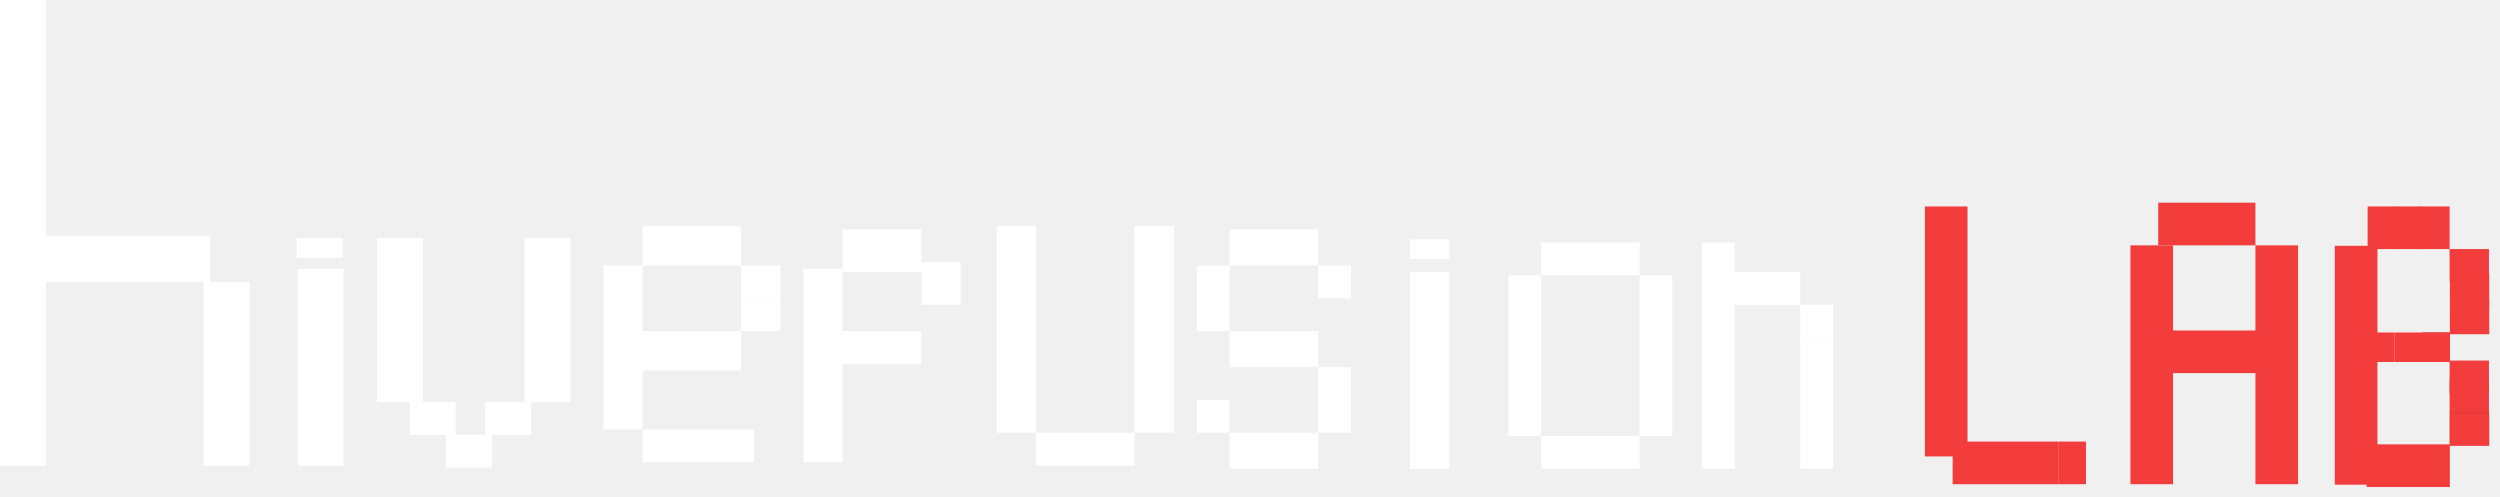
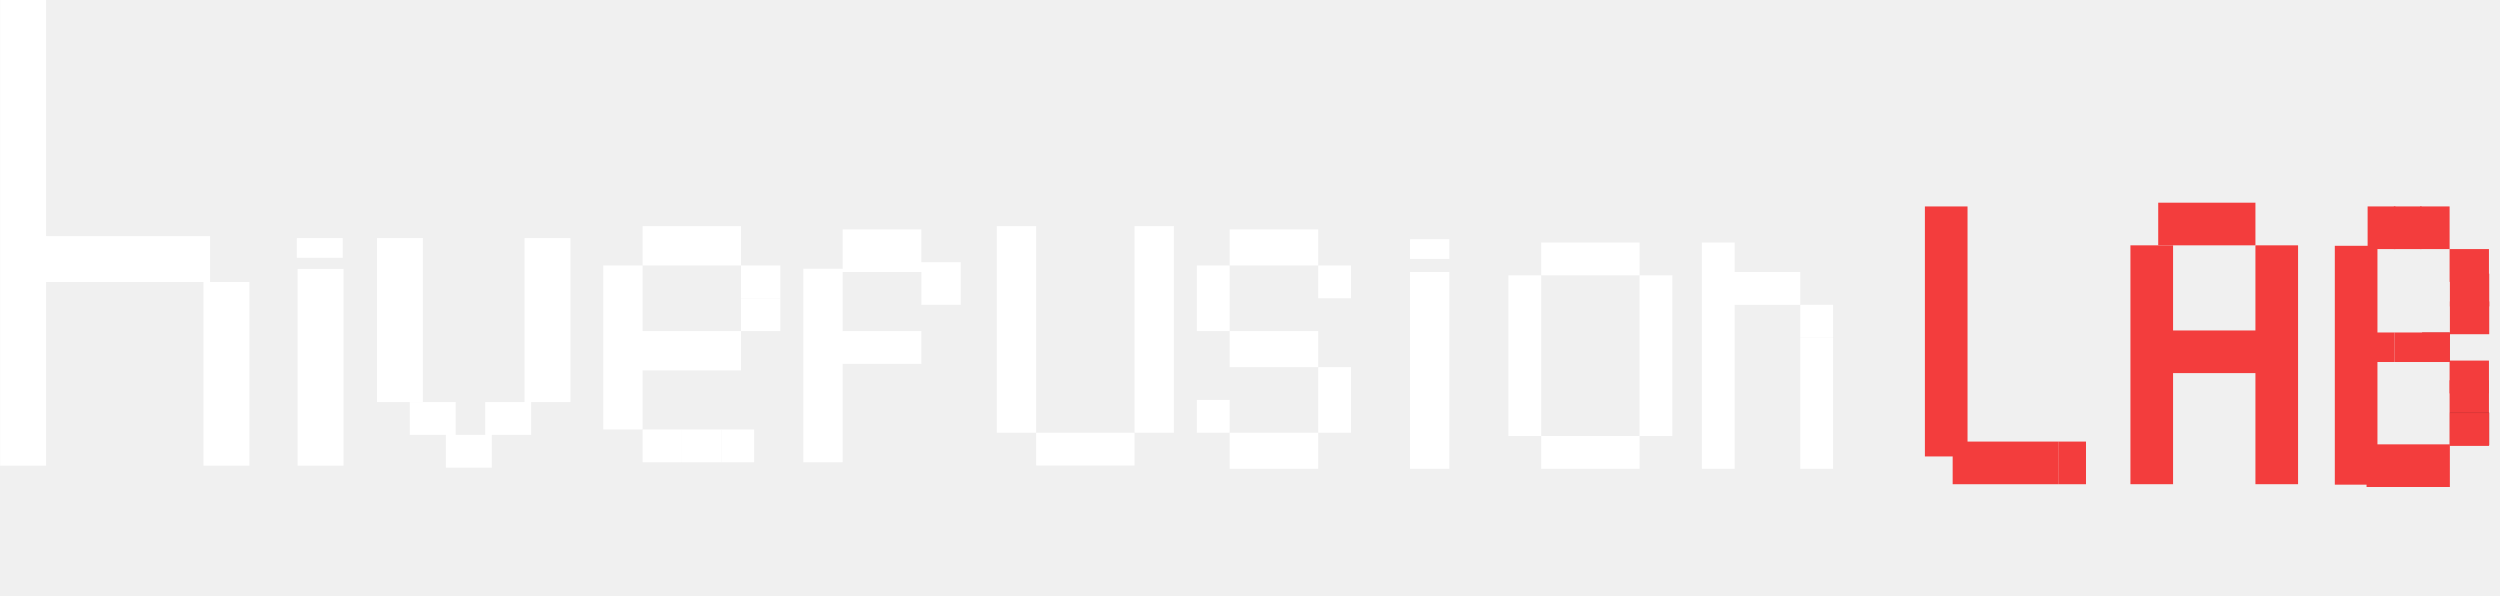
- <svg xmlns="http://www.w3.org/2000/svg" width="126" height="25" fill="none">
+ <svg xmlns="http://www.w3.org/2000/svg" width="126" height="30" fill="none">
  <style>.B{stroke:#f33d3d}.C{stroke-width:2.149}.D{stroke-width:1.653}.E{stroke-width:2.314}.F{stroke-width:1.983}.G{stroke-width:1.488}</style>
  <g stroke="#fff">
    <g class="E">
      <path d="M1.165 23.471V0" />
      <path d="M1 13.057h9.587m.826 10.413v-9.256m4.744-.661v9.917m-.04-10.478V12" />
    </g>
    <path d="M72.056 13.71v9.917m0-10.578v-.992m-33.718 4.629v-1.653m-4.959 8.264v-1.653" class="F" />
    <path d="M36.355 22.471h1.653" class="D" />
    <g class="E">
      <path d="M21.81 21.917v-1.653m3.802 1.653v-1.653m-1.984 3.306v-1.653m3.967-1.653V12" />
      <path transform="matrix(0 -1 -1 0 19 20.2642)" d="M0-1.157h8.264" />
    </g>
    <g class="F">
      <path d="M53.214 23.462V21.81m1.983 1.652V21.81m.992 1.652V21.81" />
      <path transform="matrix(0 -1 -1 0 50.2385 21.8096)" d="M0-.992h10.413" />
      <path transform="matrix(0 -1 -1 0 57.1804 21.8096)" d="M0-.992h10.413" />
      <path d="M43.462 13.71v-2.149m1.983 2.149v-2.149m1.984 3.802v-2.149m-3.967 5.124v-1.653m1.983 1.653v-1.653m-3.967-3.14v9.752m-3.14-8.264V13.38m-2.975 9.917v-1.653m-2.975-9.256h4.958m-4.958 5.289h4.958m-5.95-4.297v8.264" />
    </g>
    <path d="M66.437 12.471h-4.463m4.463 5.124h-4.463m4.463 5.124h-4.463" stroke-width="1.818" />
    <g class="D">
      <path d="M66.437 14.206h1.653m-7.769 6.777h1.653" />
      <path d="M60.321 14.206h1.653m4.463 5.124h1.653m-7.769-3.471h1.653m4.463 5.124h1.653m9.586-7.933h4.959" />
    </g>
  </g>
  <path d="M108.774 11.29h4.9m-4.9 6.44h5.46" class="B C" />
  <g stroke="#fff" class="D">
    <path transform="matrix(0 -1 -1 0 82.6343 21.9746)" d="M0-.826h8.099" />
    <path transform="matrix(0 -1 -1 0 76.0232 21.9746)" d="M0-.826h8.099" />
  </g>
  <g class="B C">
    <path transform="matrix(0 -1 -1 0 107.374 24.4043)" d="M0-1.074h12.04" />
    <path transform="matrix(0 -1 -1 0 117.675 24.4282)" d="M0-1.074h12.04" />
    <path transform="matrix(0 -1 -1 0 113.674 24.4043)" d="M0-1.074h12.04" />
  </g>
  <g stroke="#fff" class="D">
    <path d="M77.676 22.801h4.959m3.966-.826V13.71m4.959 8.265v-4.959m-5.785-3.966h1.653m-1.653 9.751h1.653m3.305 0h1.653m-4.958-8.264h1.653m0 0h1.653" />
    <path d="M90.733 16.19h1.653" />
  </g>
  <path d="M103.734 23.33h1.4m14.194-11.851h1.4" class="B C" />
  <g class="G">
    <path stroke="#c53434" d="M122.073 17.501h1.4" />
    <path d="M122.073 17.501h1.4m-2.799 0h1.4" class="B" />
  </g>
  <path d="M120.65 11.479h1.4" class="B C" />
  <path d="M119.274 17.501h1.4" class="B G" />
  <path d="M119.274 23.47h1.818m.88-11.991h1.488m-2.786 11.991h1.4m-.001 0h1.4" class="C B" />
  <g class="D">
    <path d="M123.46 13.38h1.983m-1.983 6.611h1.983m-1.969-5.373h1.983" class="B" />
    <path d="M123.46 19h1.983m-1.969-2.982h1.983" class="B" />
    <path stroke="#c53434" d="M123.474 21.618h1.983" />
    <path d="M123.46 21.644h1.983" class="B" />
  </g>
  <path d="M98.089 10.405v12.6m.325.325h5.32" class="C B" />
</svg>
